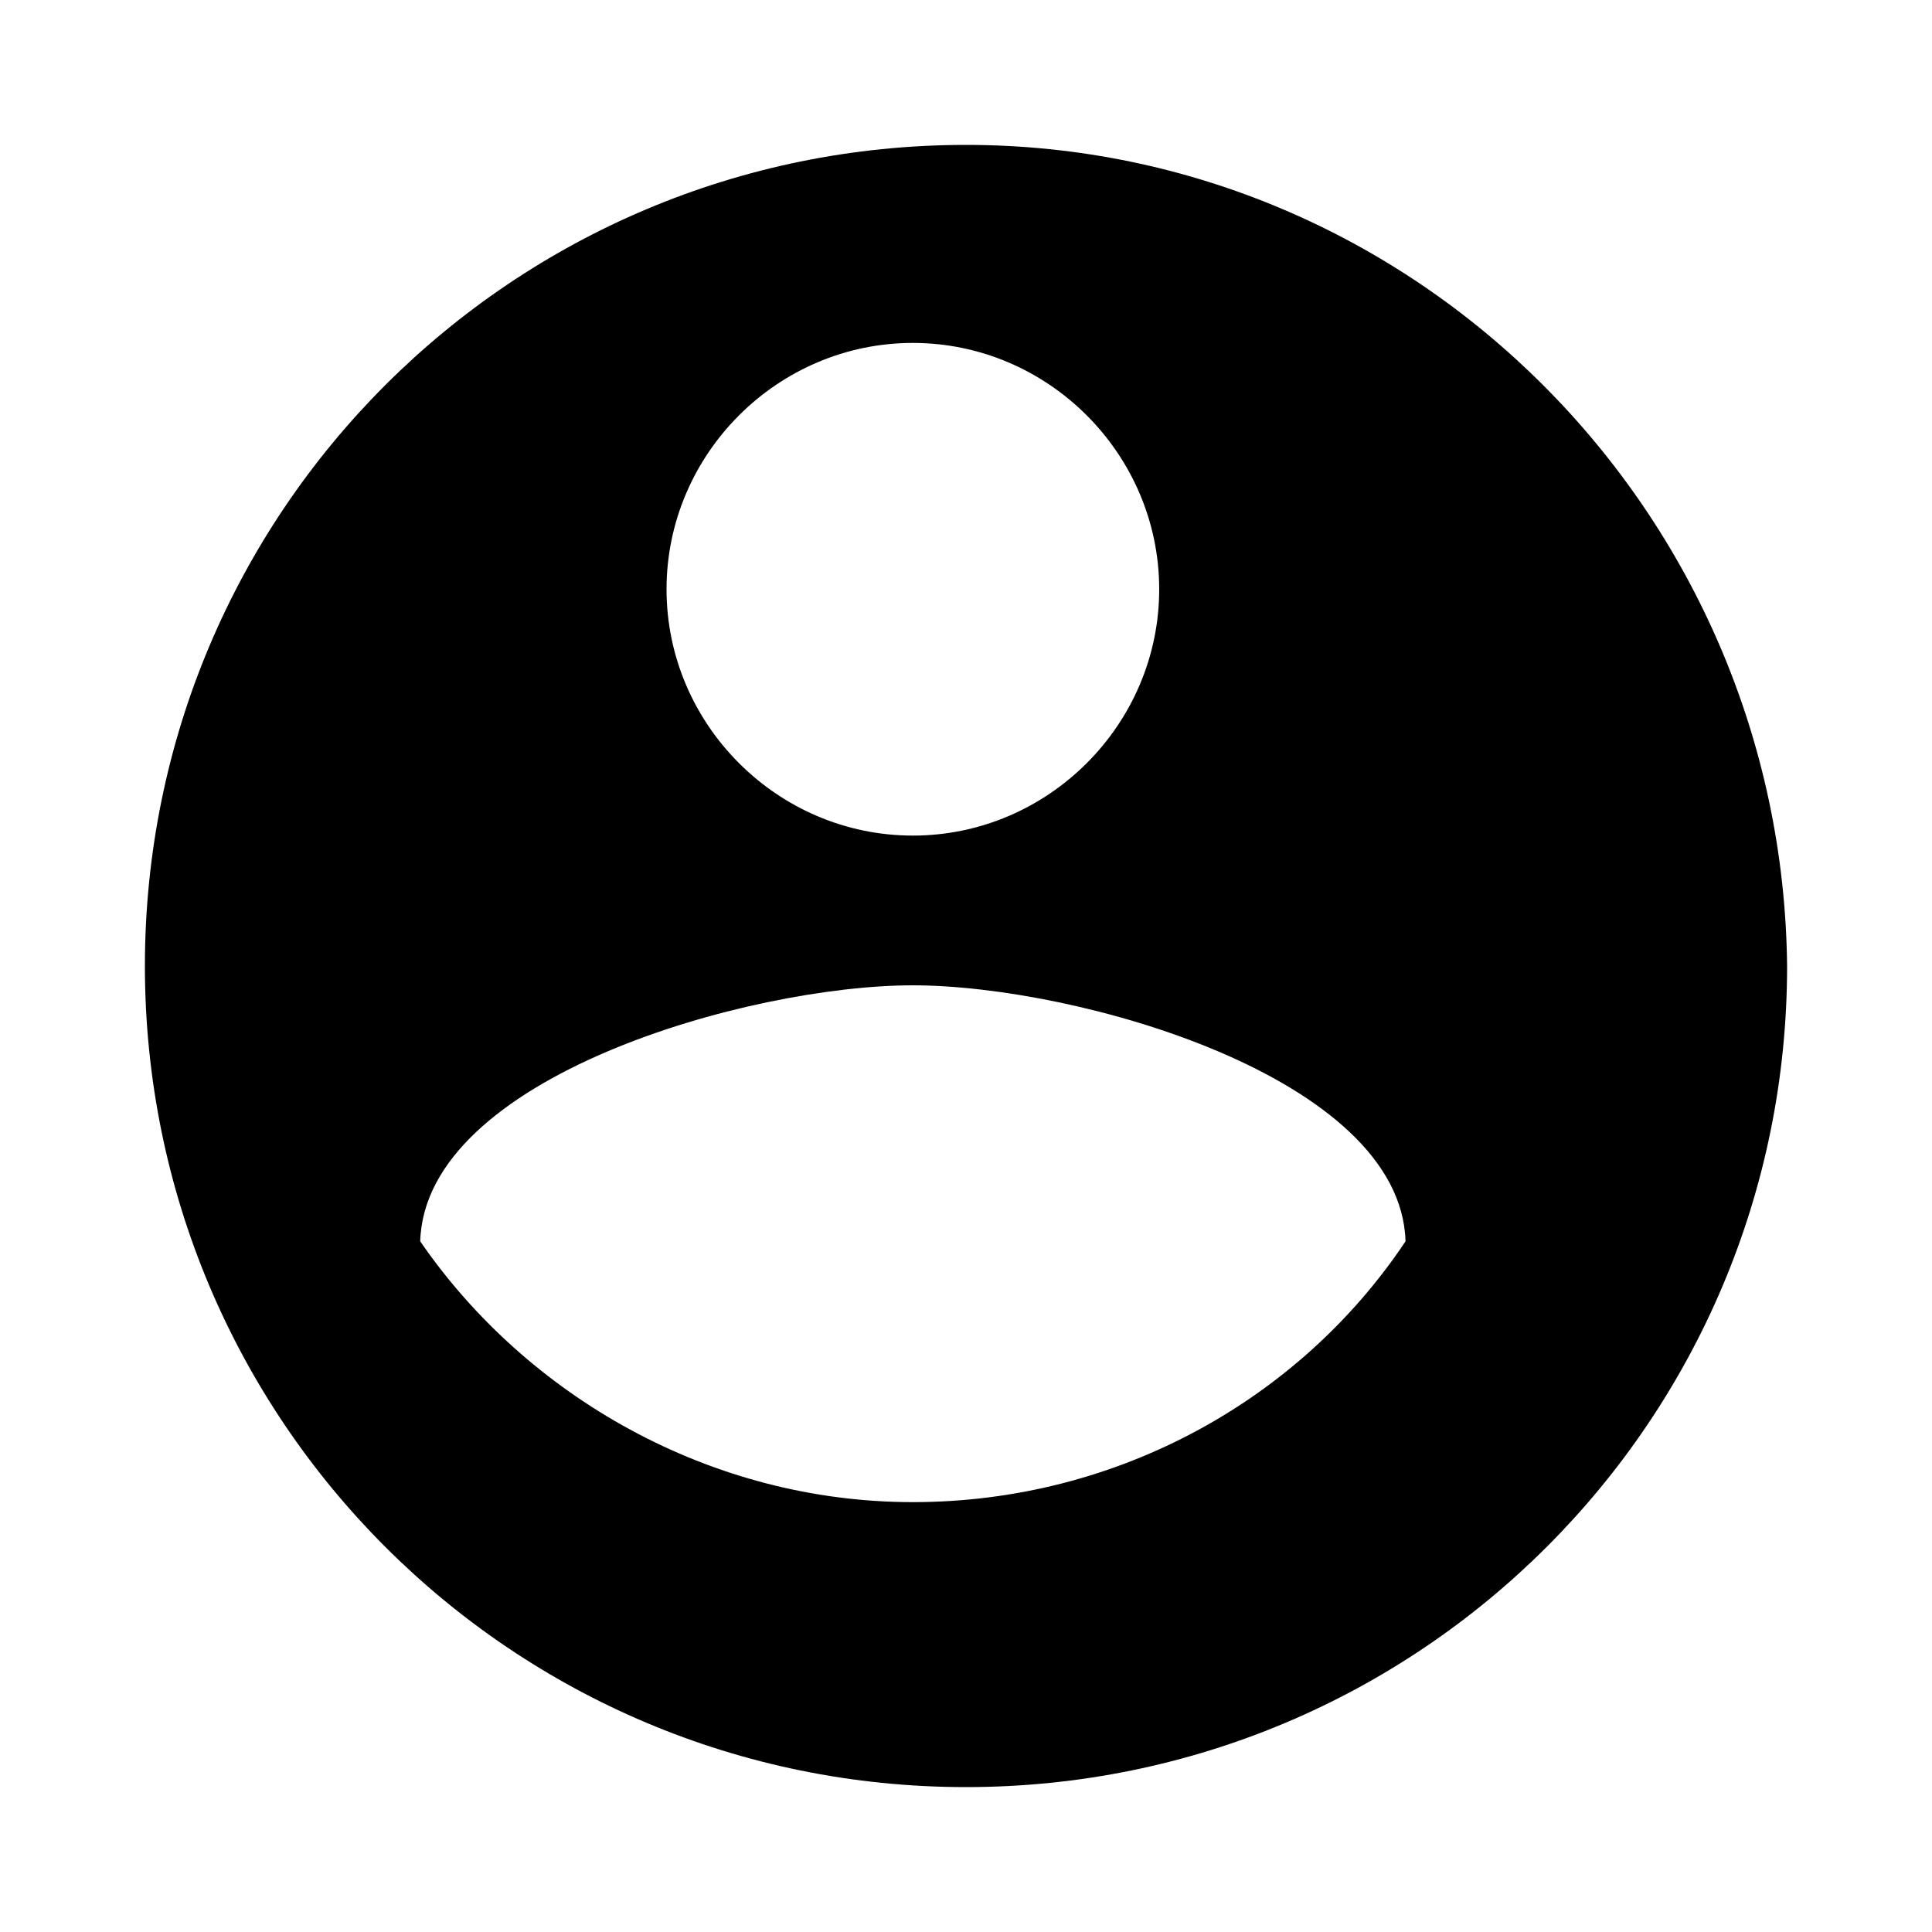
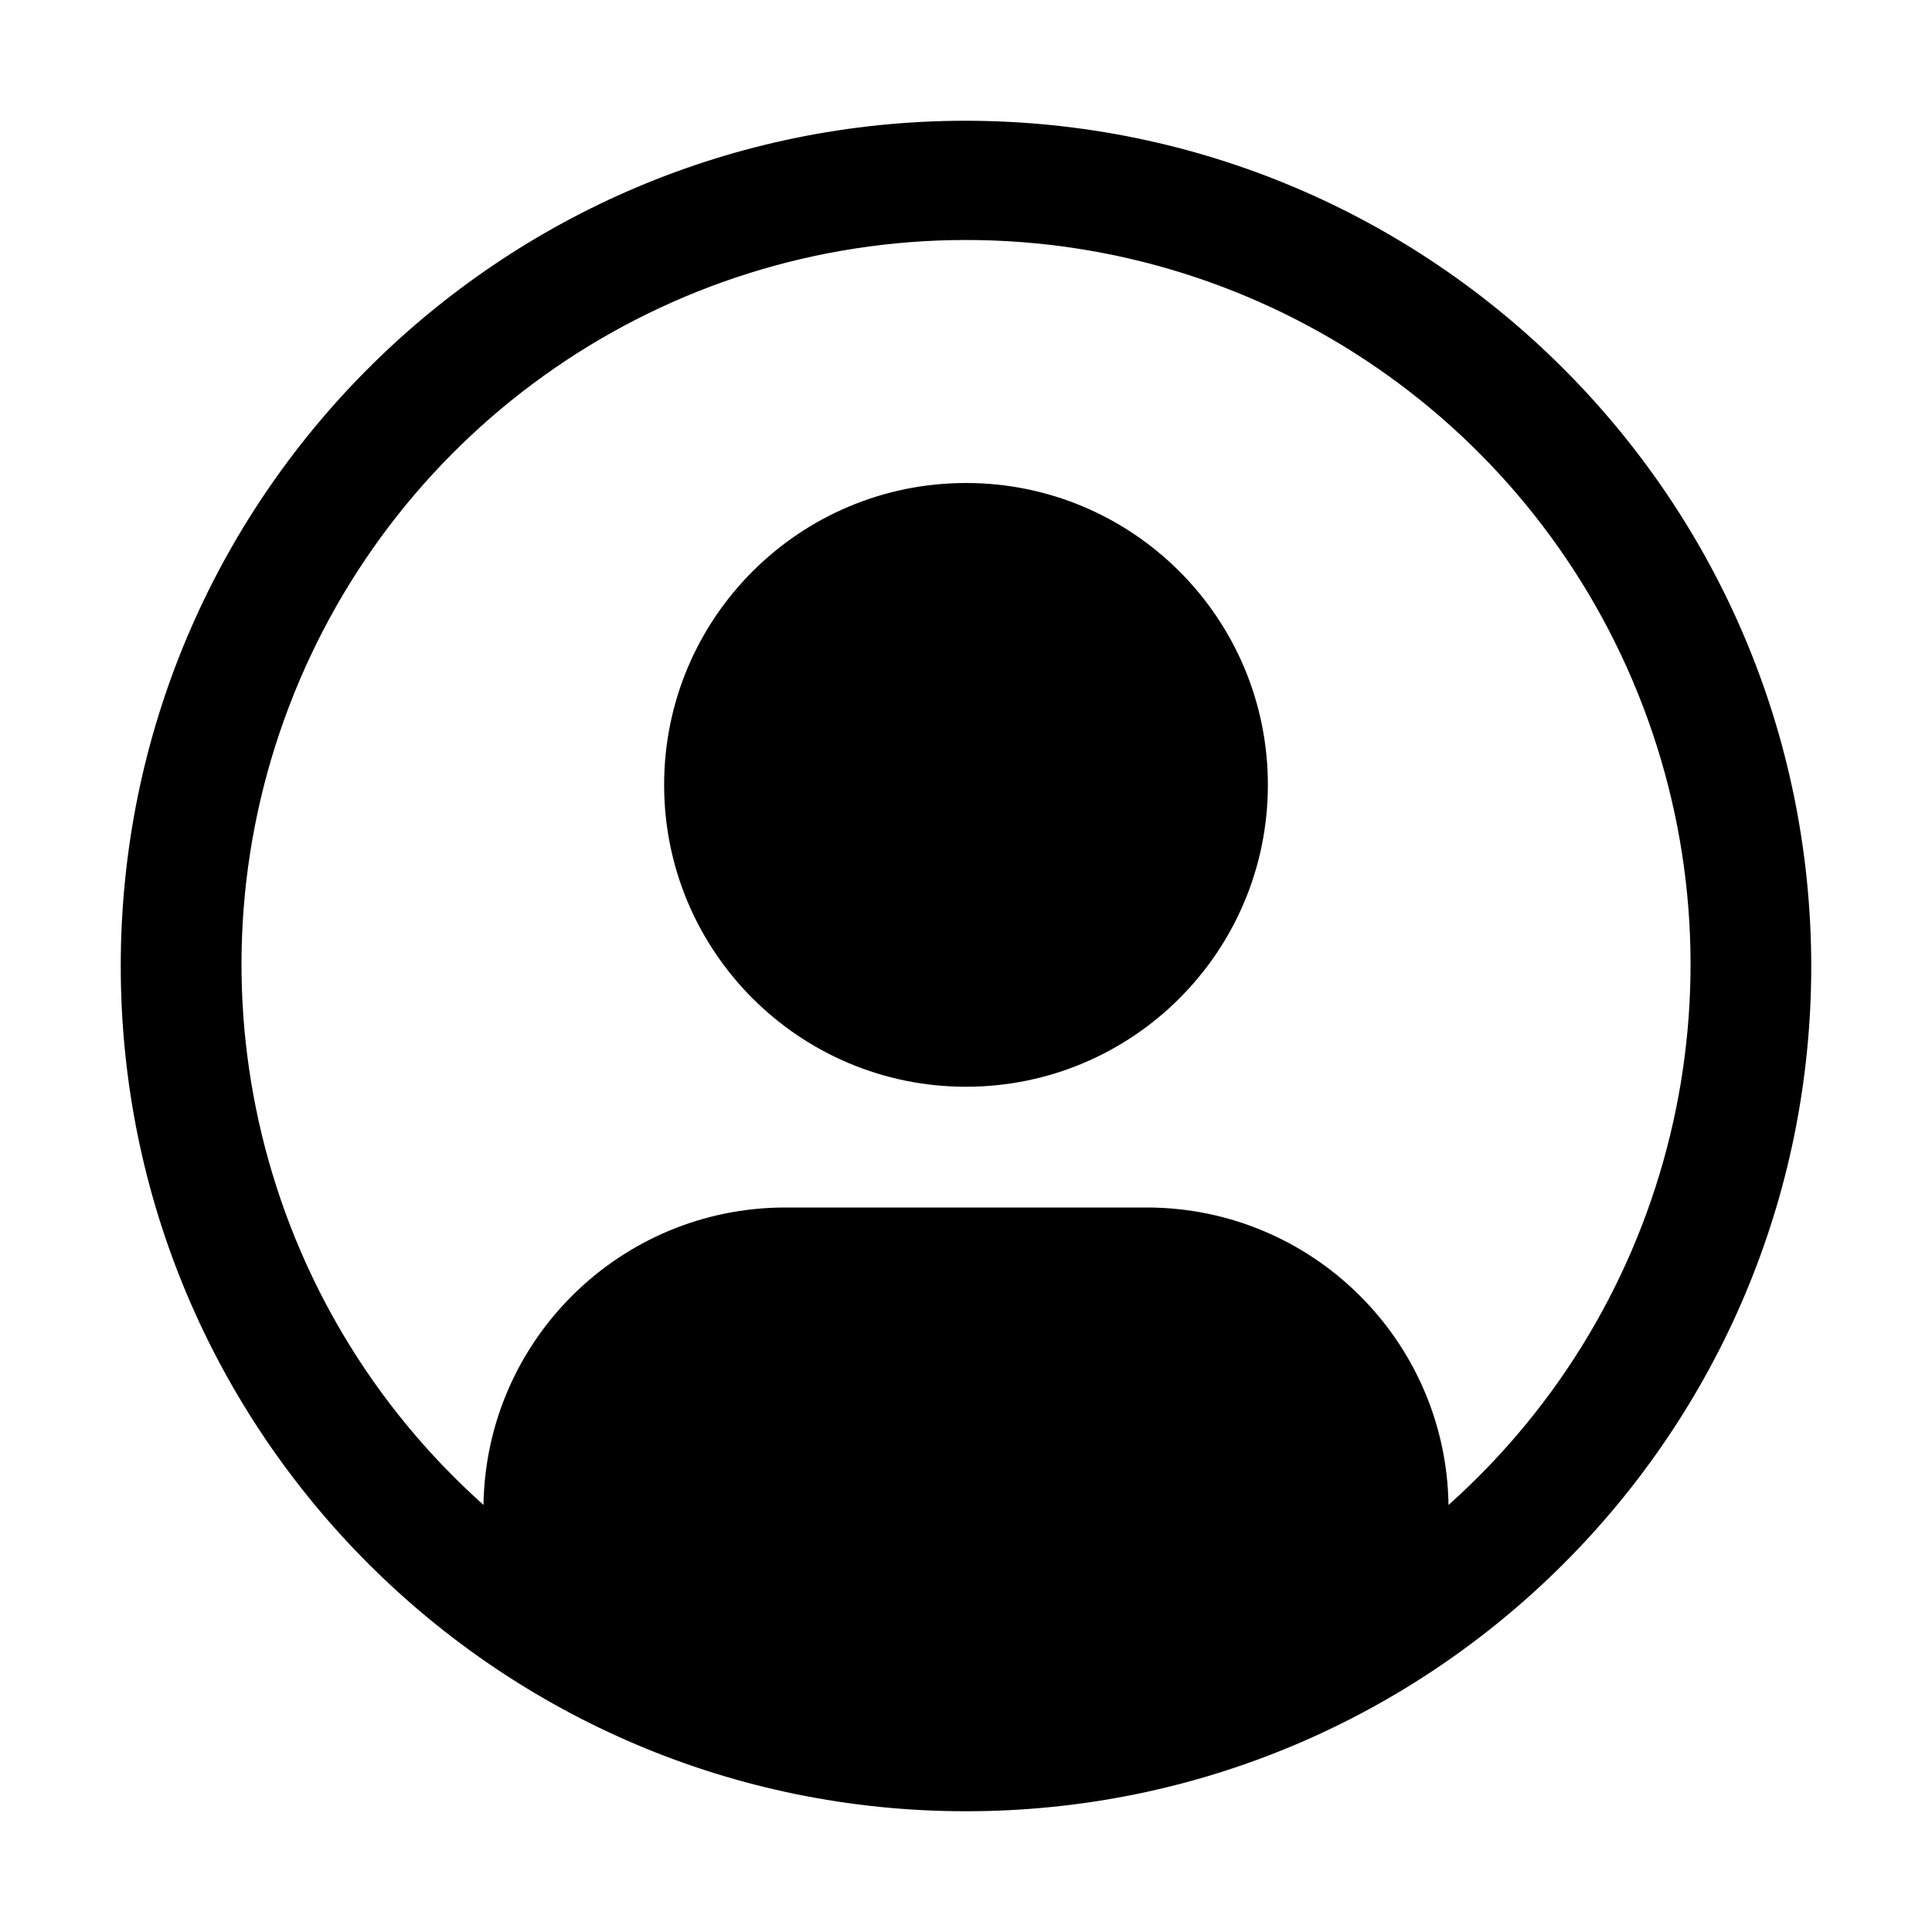
- <svg xmlns="http://www.w3.org/2000/svg" viewBox="0 0 40 40">
-   <path d="M18.9,31.1c-4.2,0-8-2.2-10.2-5.4c0.1-3.4,6.8-5.3,10.2-5.3s10.1,1.9,10.2,5.3C26.9,29,23.1,31.1,18.9,31.1   M18.9,7.1c2.8,0,5.1,2.3,5.1,5.1s-2.3,5.1-5.1,5.1s-5.1-2.3-5.1-5.1S16.1,7.1,18.9,7.1 M20,3C10.6,3,3,10.6,3,20s7.6,17,17,17  s17-7.6,17-17C36.9,10.6,29.3,3,20,3z" />
+ <svg xmlns="http://www.w3.org/2000/svg" height="32" viewBox="0 0 32 32" width="32">
+   <path d="m16 8a5 5 0 1 0 5 5 5 5 0 0 0 -5-5z" />
+   <path d="m16 2a14 14 0 1 0 14 14 14.016 14.016 0 0 0 -14-14zm7.992 22.926a5.002 5.002 0 0 0 -4.992-4.926h-6a5.002 5.002 0 0 0 -4.992 4.926 12 12 0 1 1 15.985 0z" />
+   <path d="m0 0h32v32h-32z" fill="none" />
</svg>
